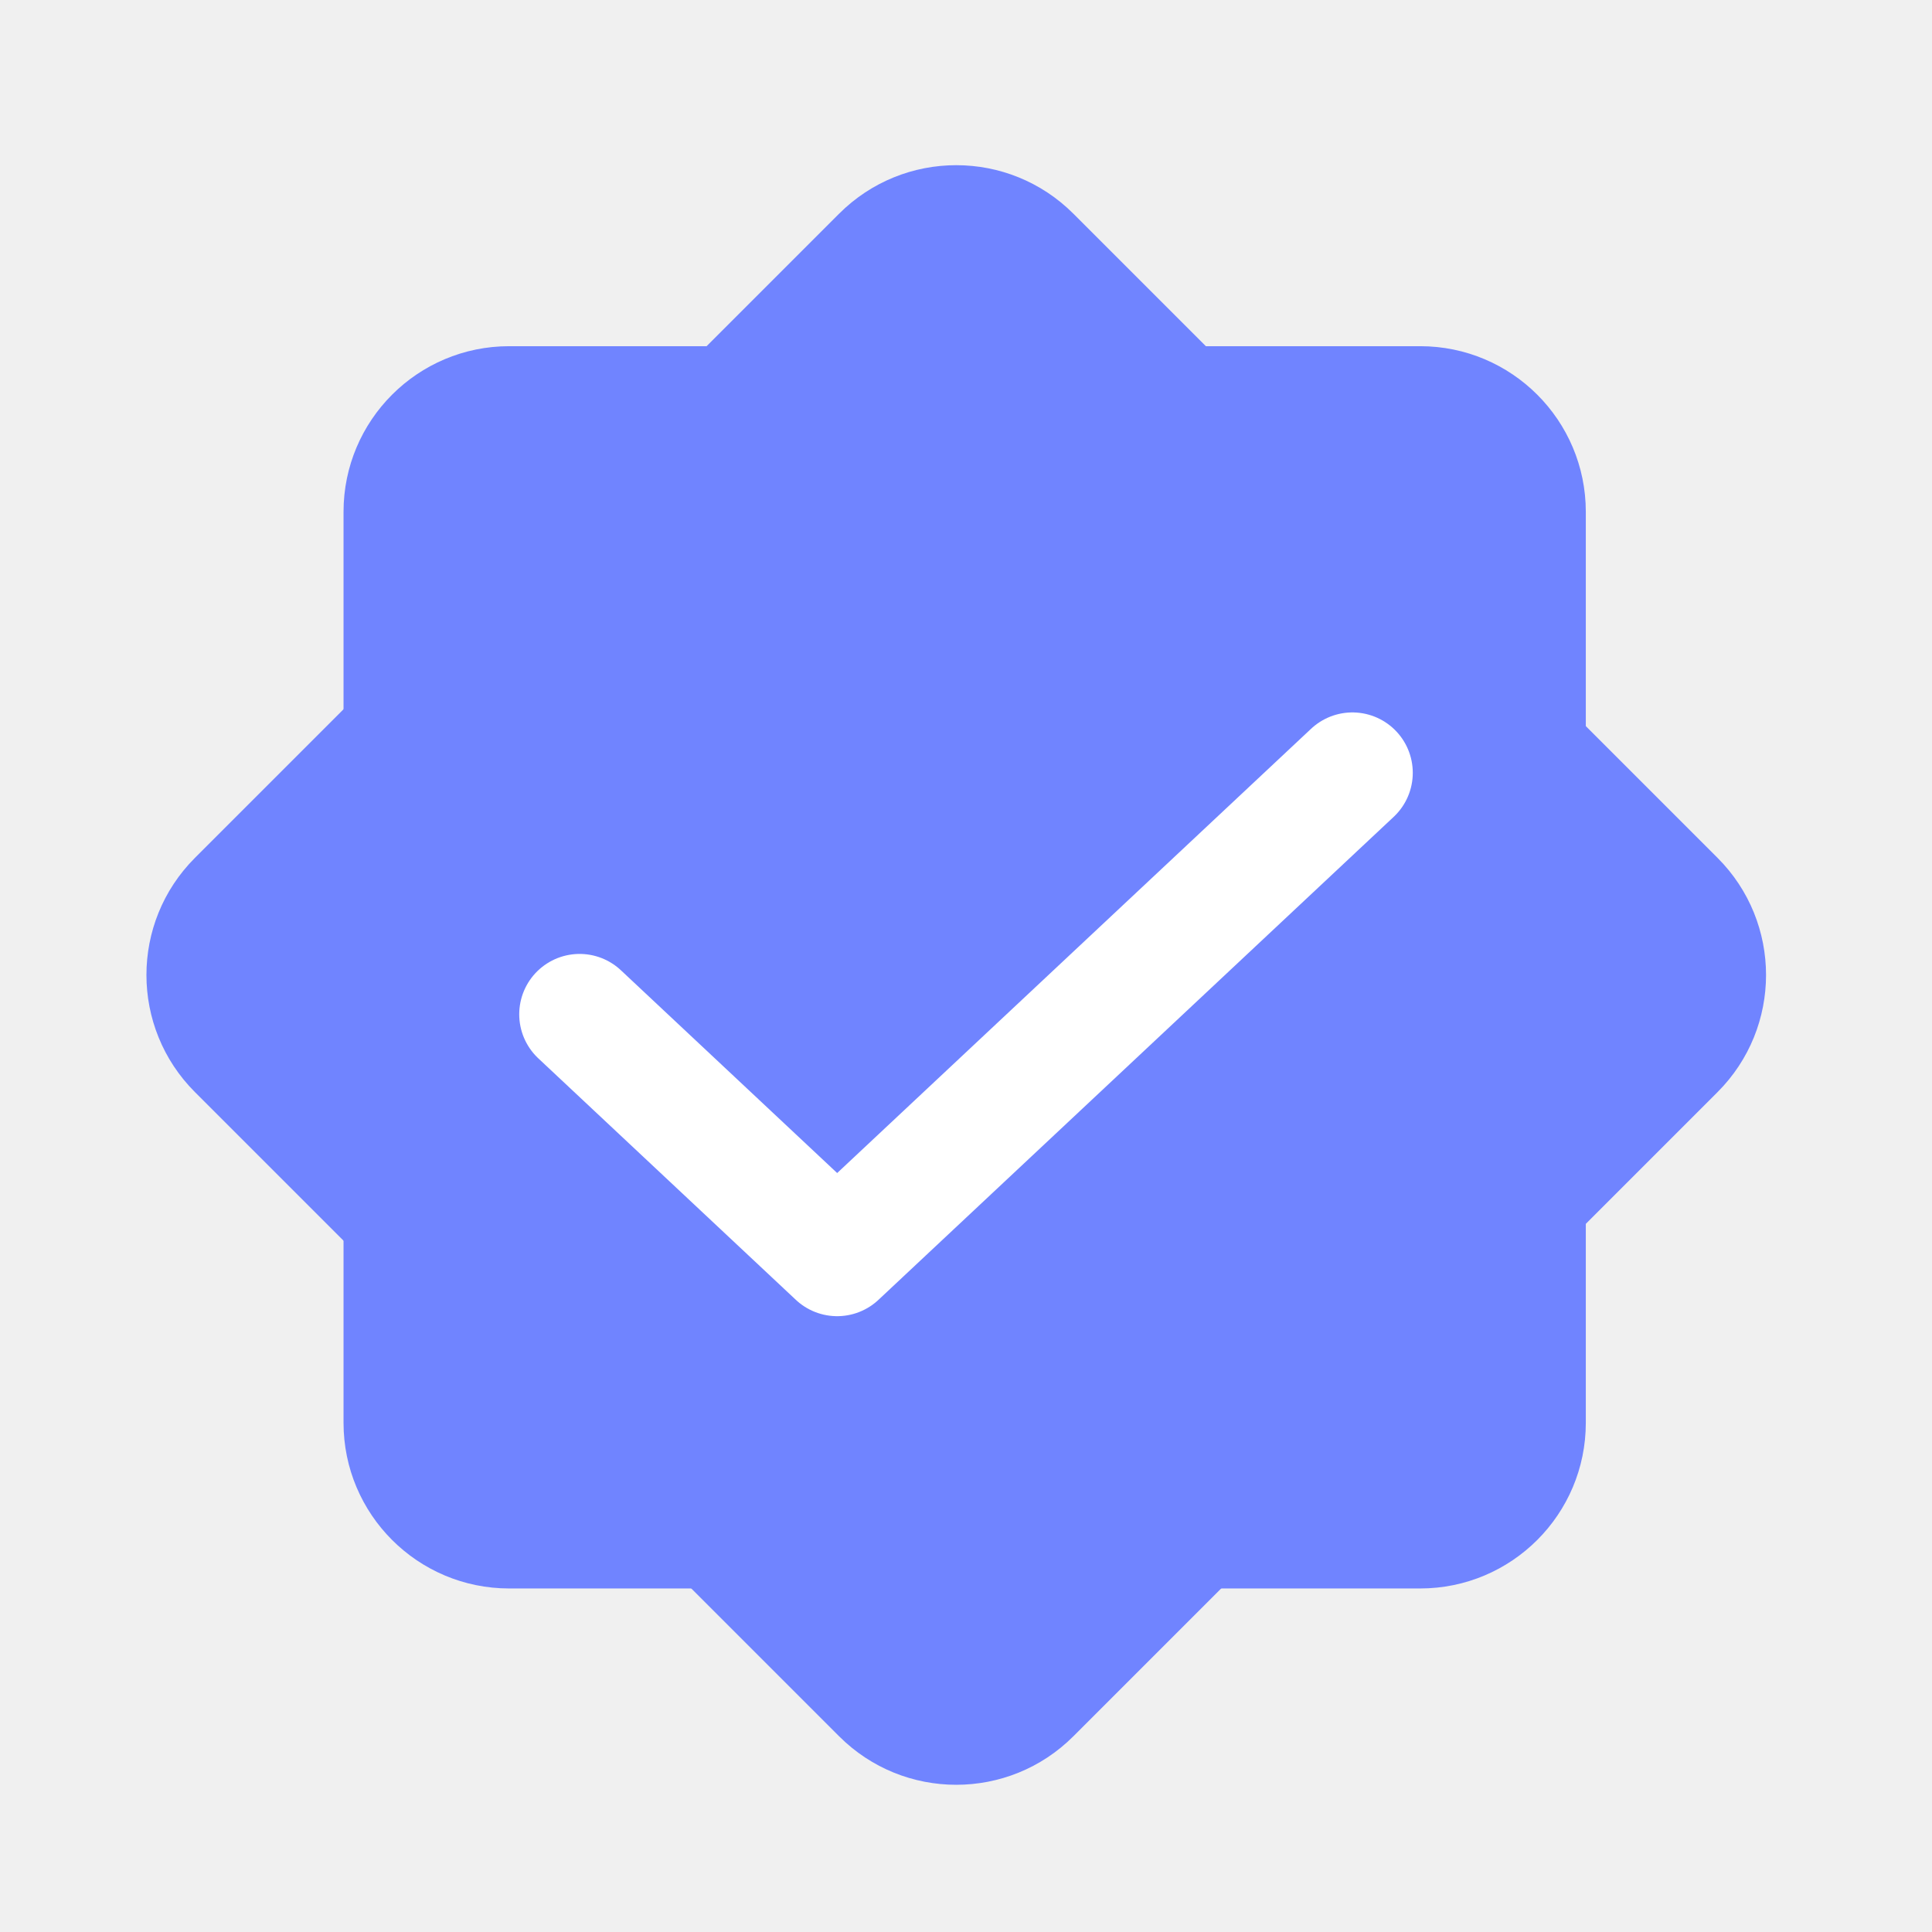
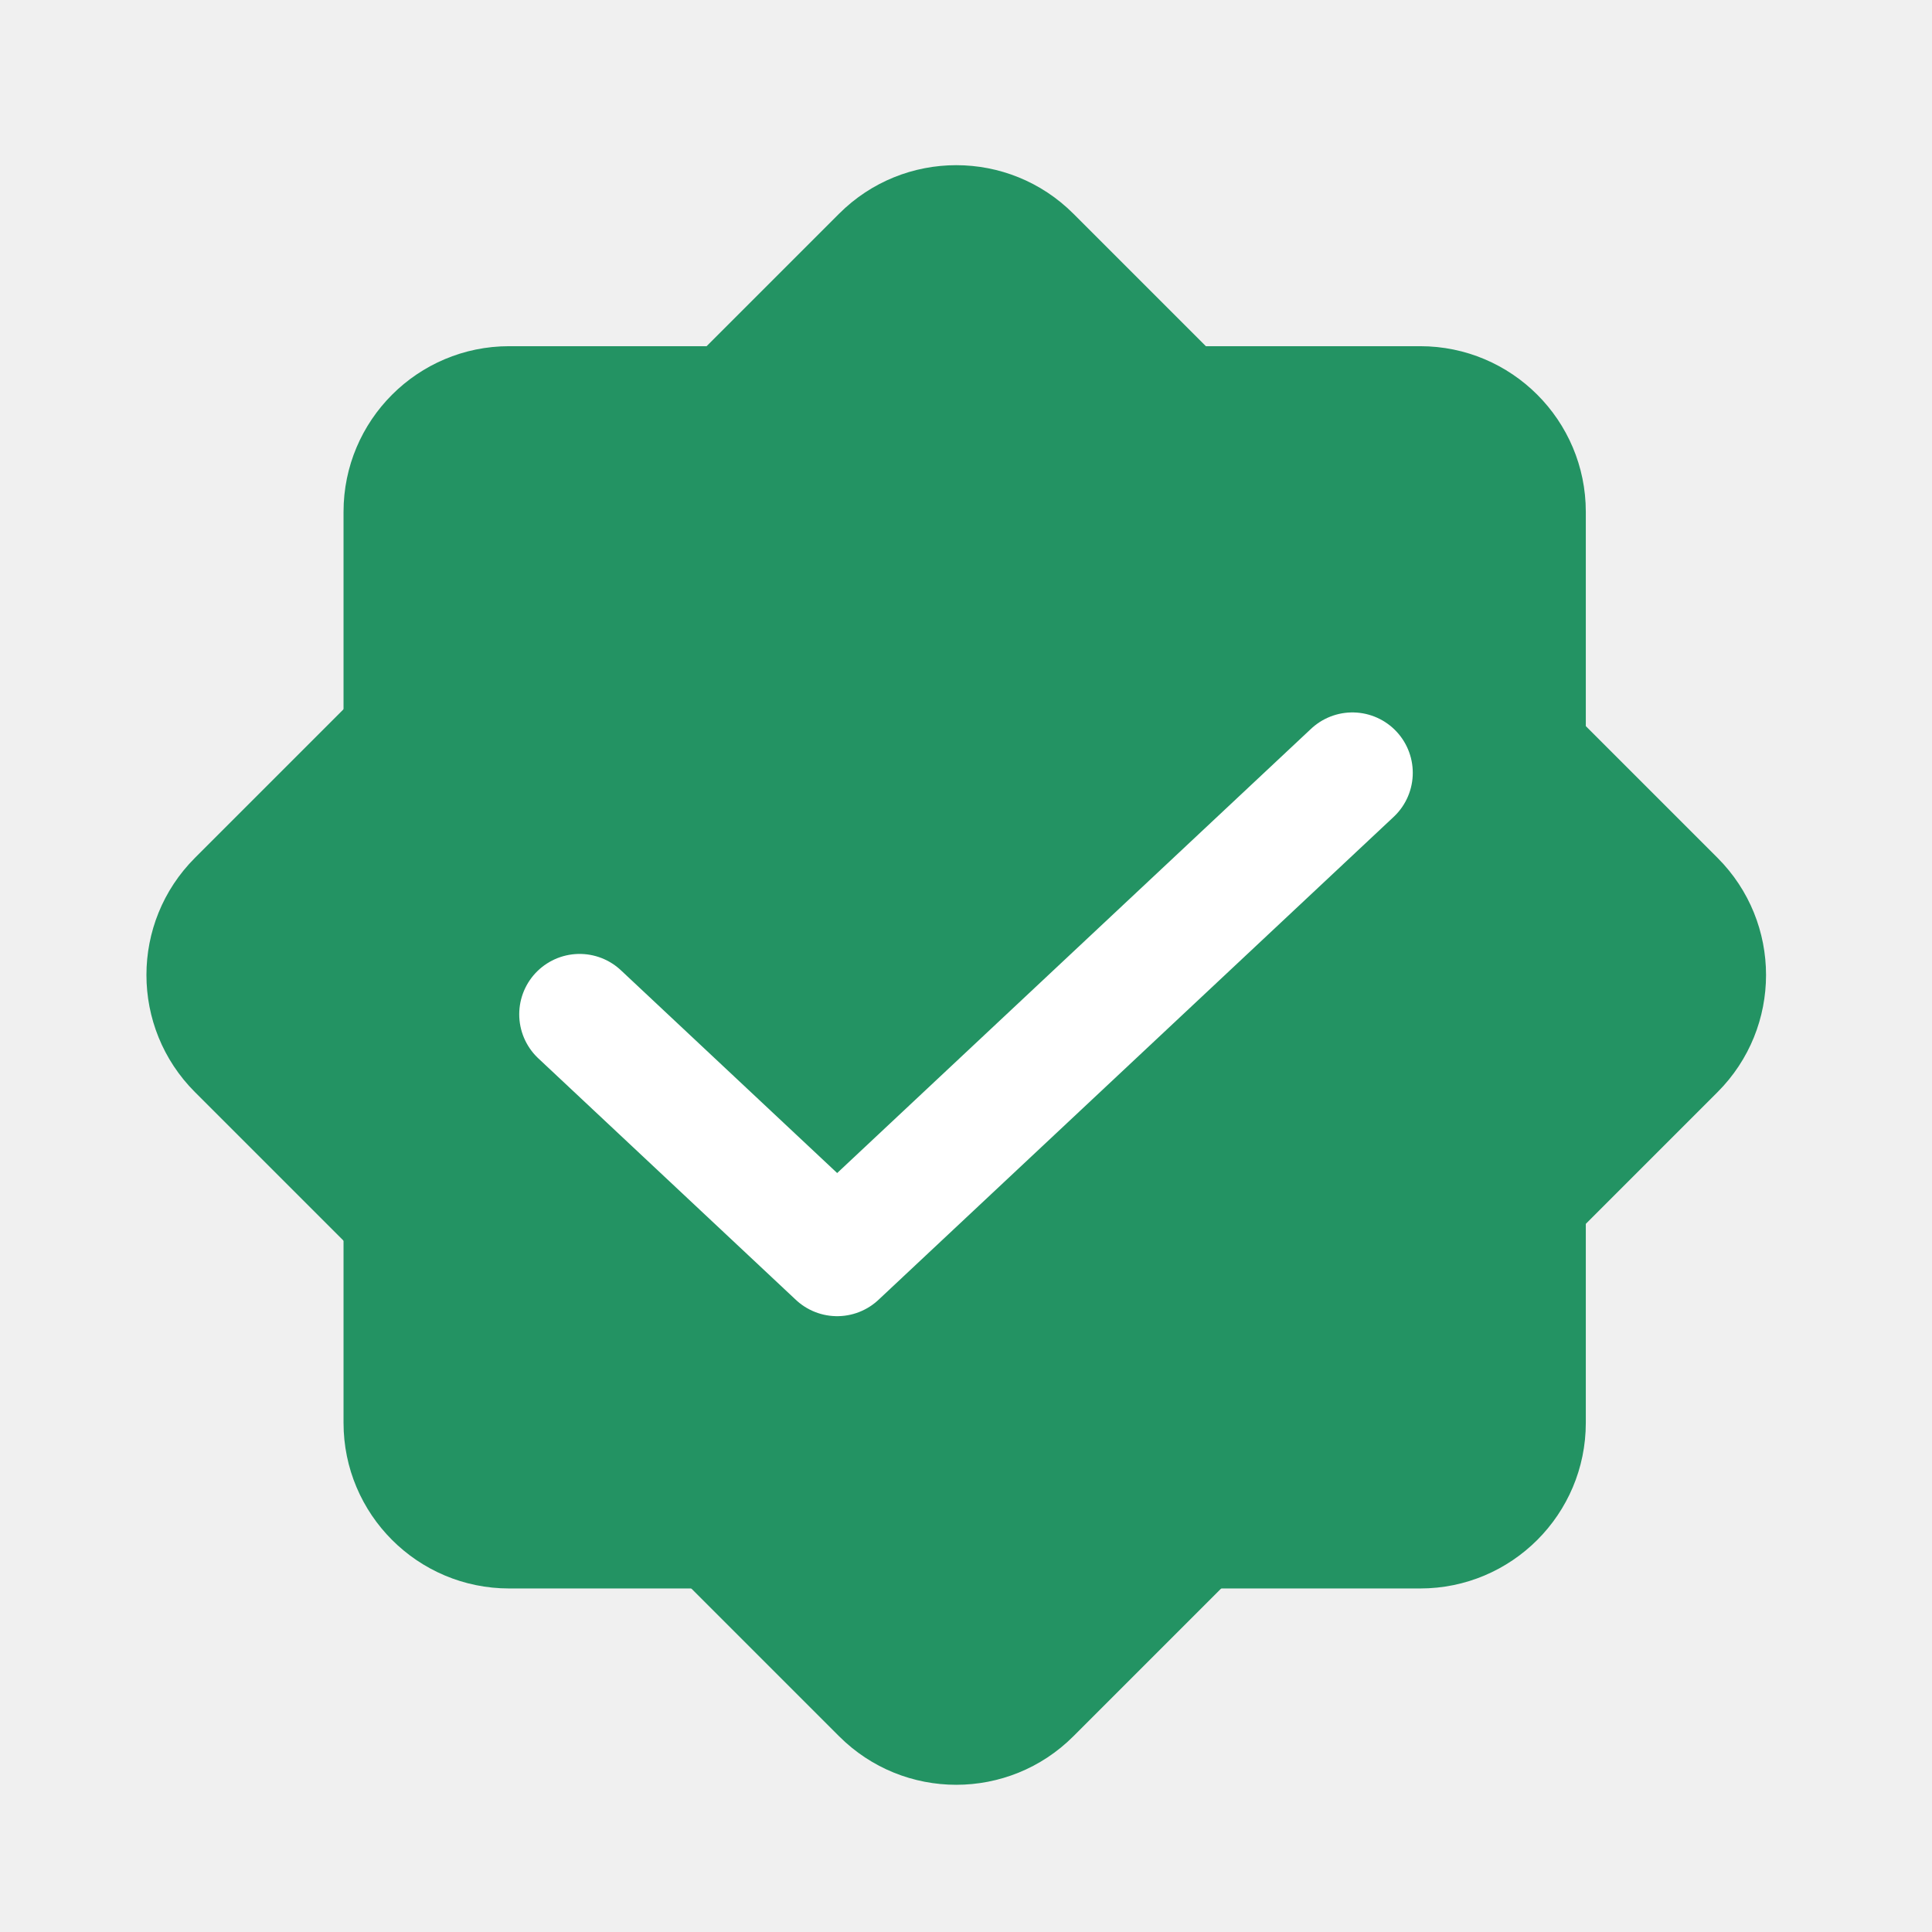
<svg xmlns="http://www.w3.org/2000/svg" width="16" height="16" viewBox="0 0 16 16" fill="none">
-   <rect x="2.845" y="2.867" width="10.288" height="10.288" rx="1.372" fill="#7084FF" />
-   <rect x="7.919" y="0.8" width="10.288" height="10.288" rx="1.372" transform="rotate(45 7.91943 0.800049)" fill="#7084FF" />
+   <rect x="2.845" y="2.867" width="10.288" height="10.288" rx="1.372" fill="#239363" />
+   <rect x="7.919" y="0.8" width="10.288" height="10.288" rx="1.372" transform="rotate(45 7.91943 0.800049)" fill="#239363" />
  <path d="M4.8 8.4L6.933 10.4L11.2 6.4" stroke="white" stroke-linecap="round" stroke-linejoin="round" />
</svg>
